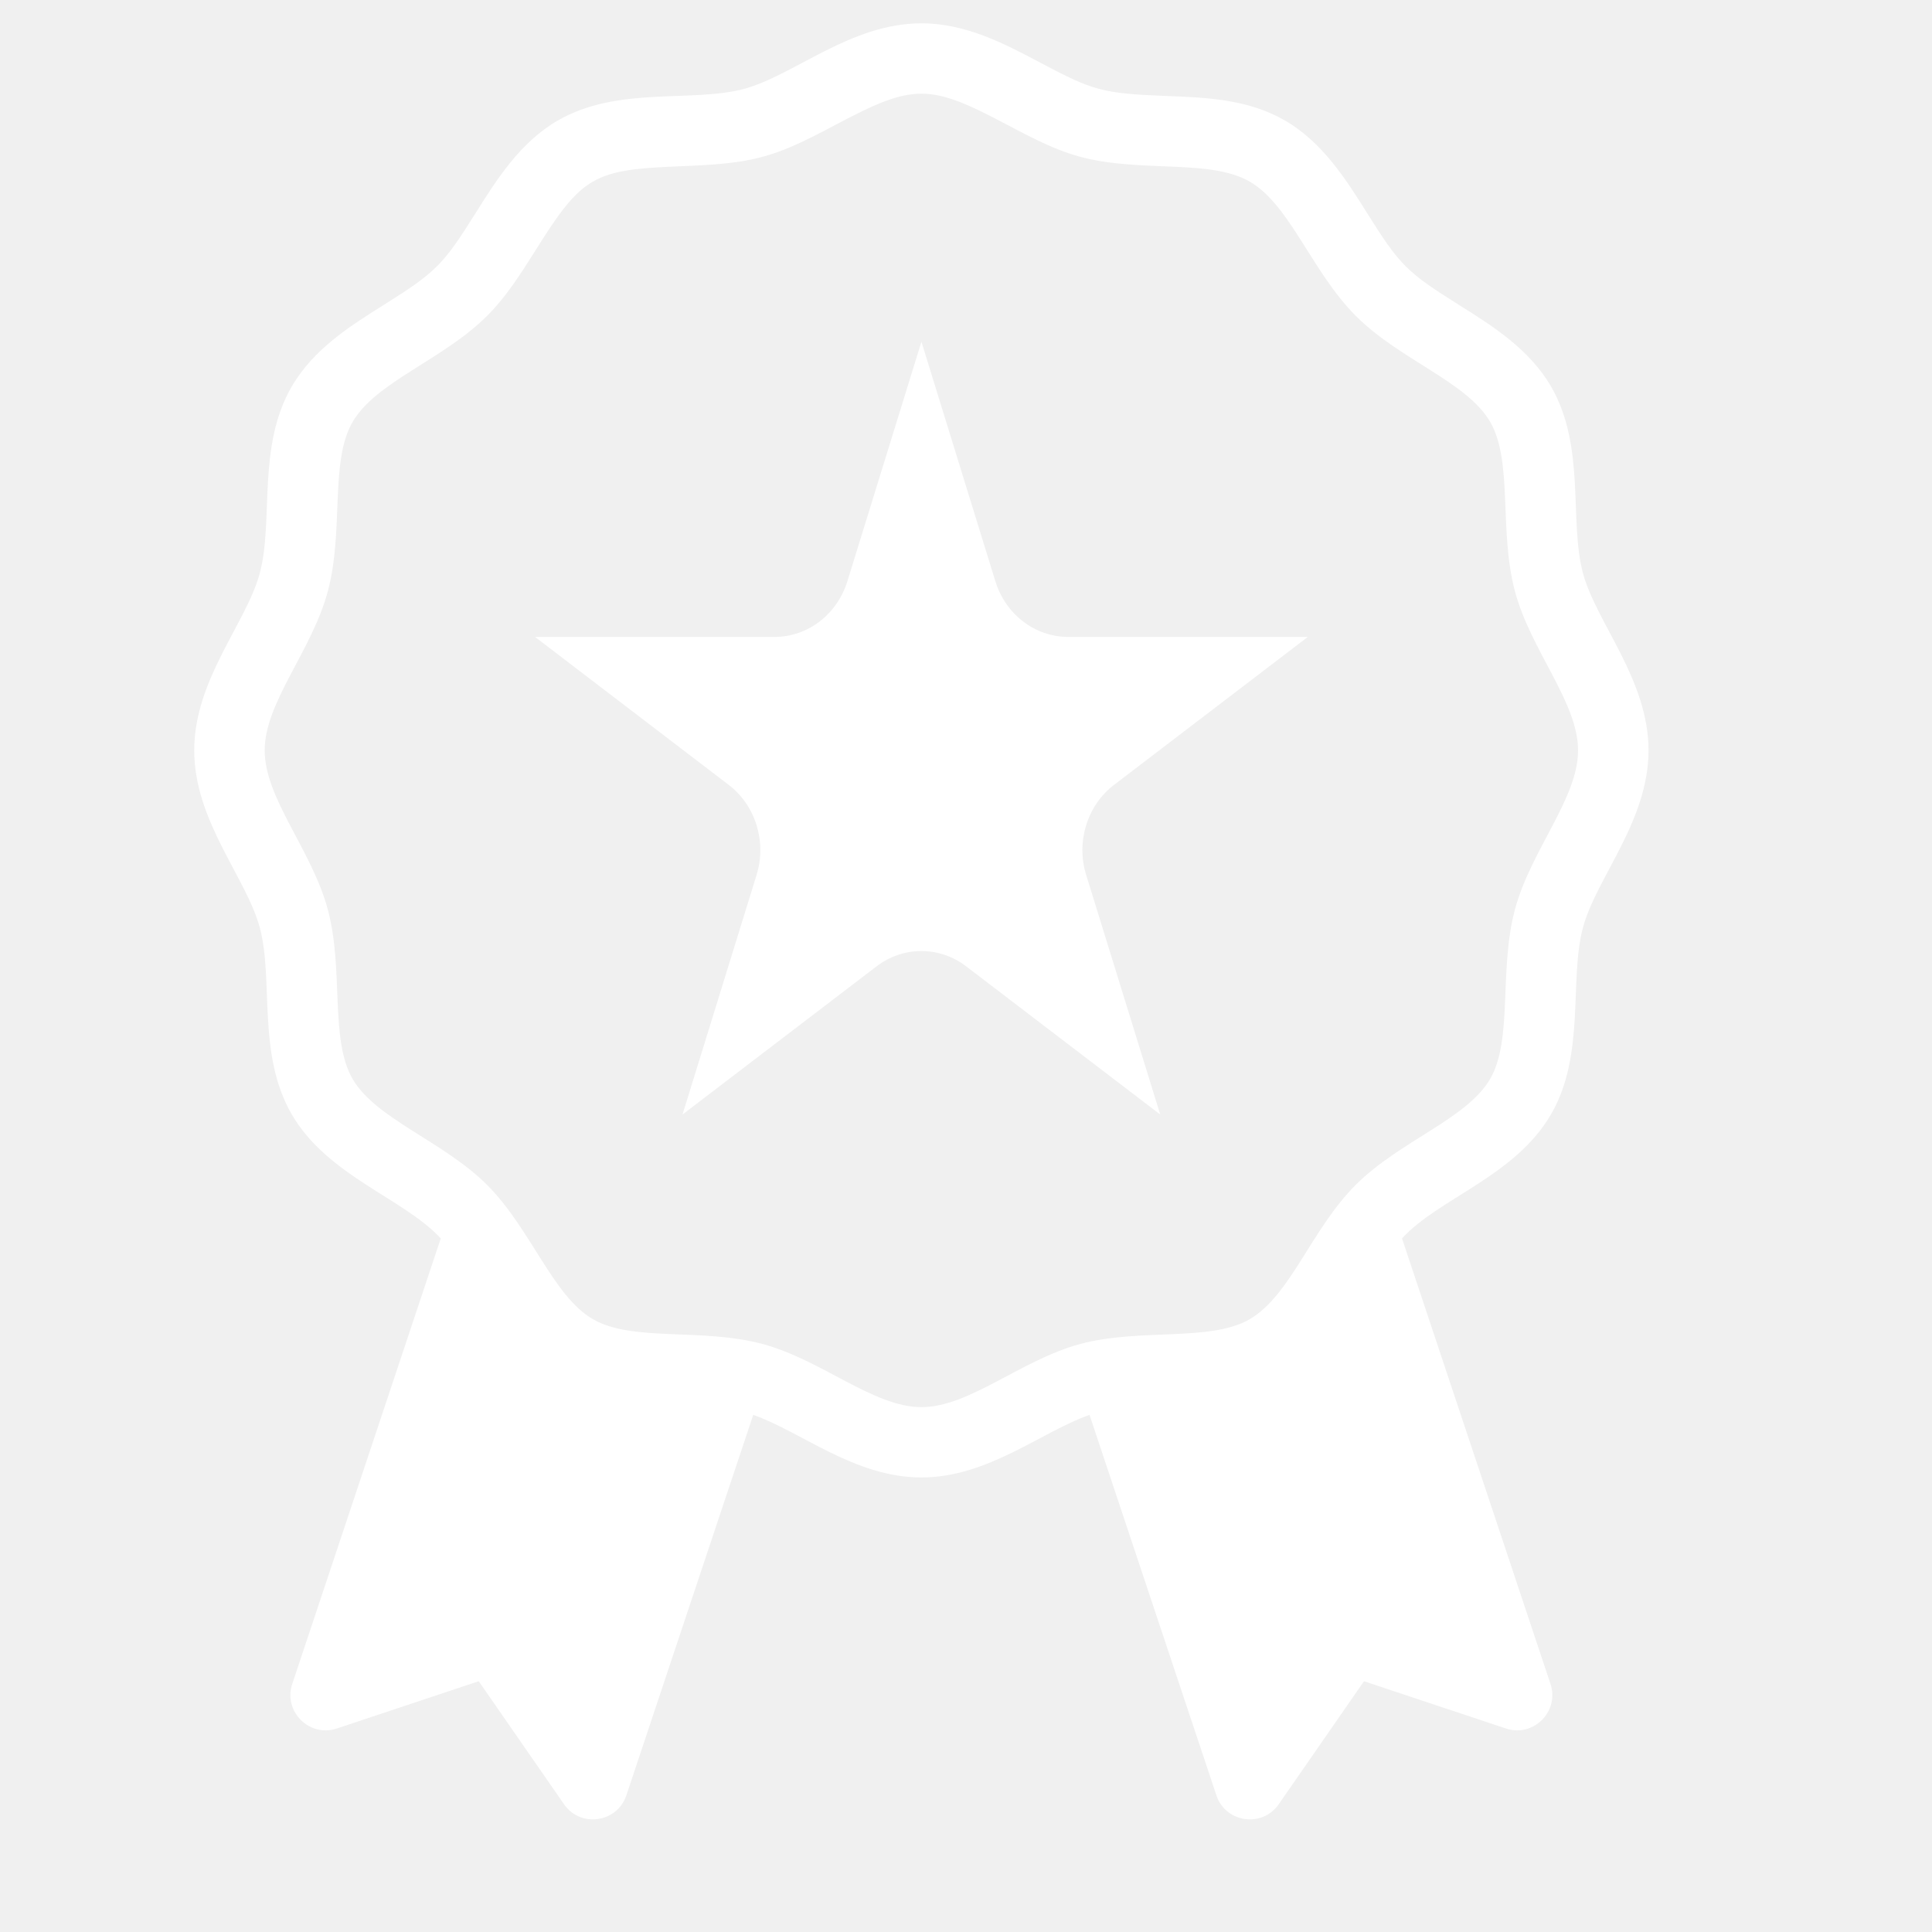
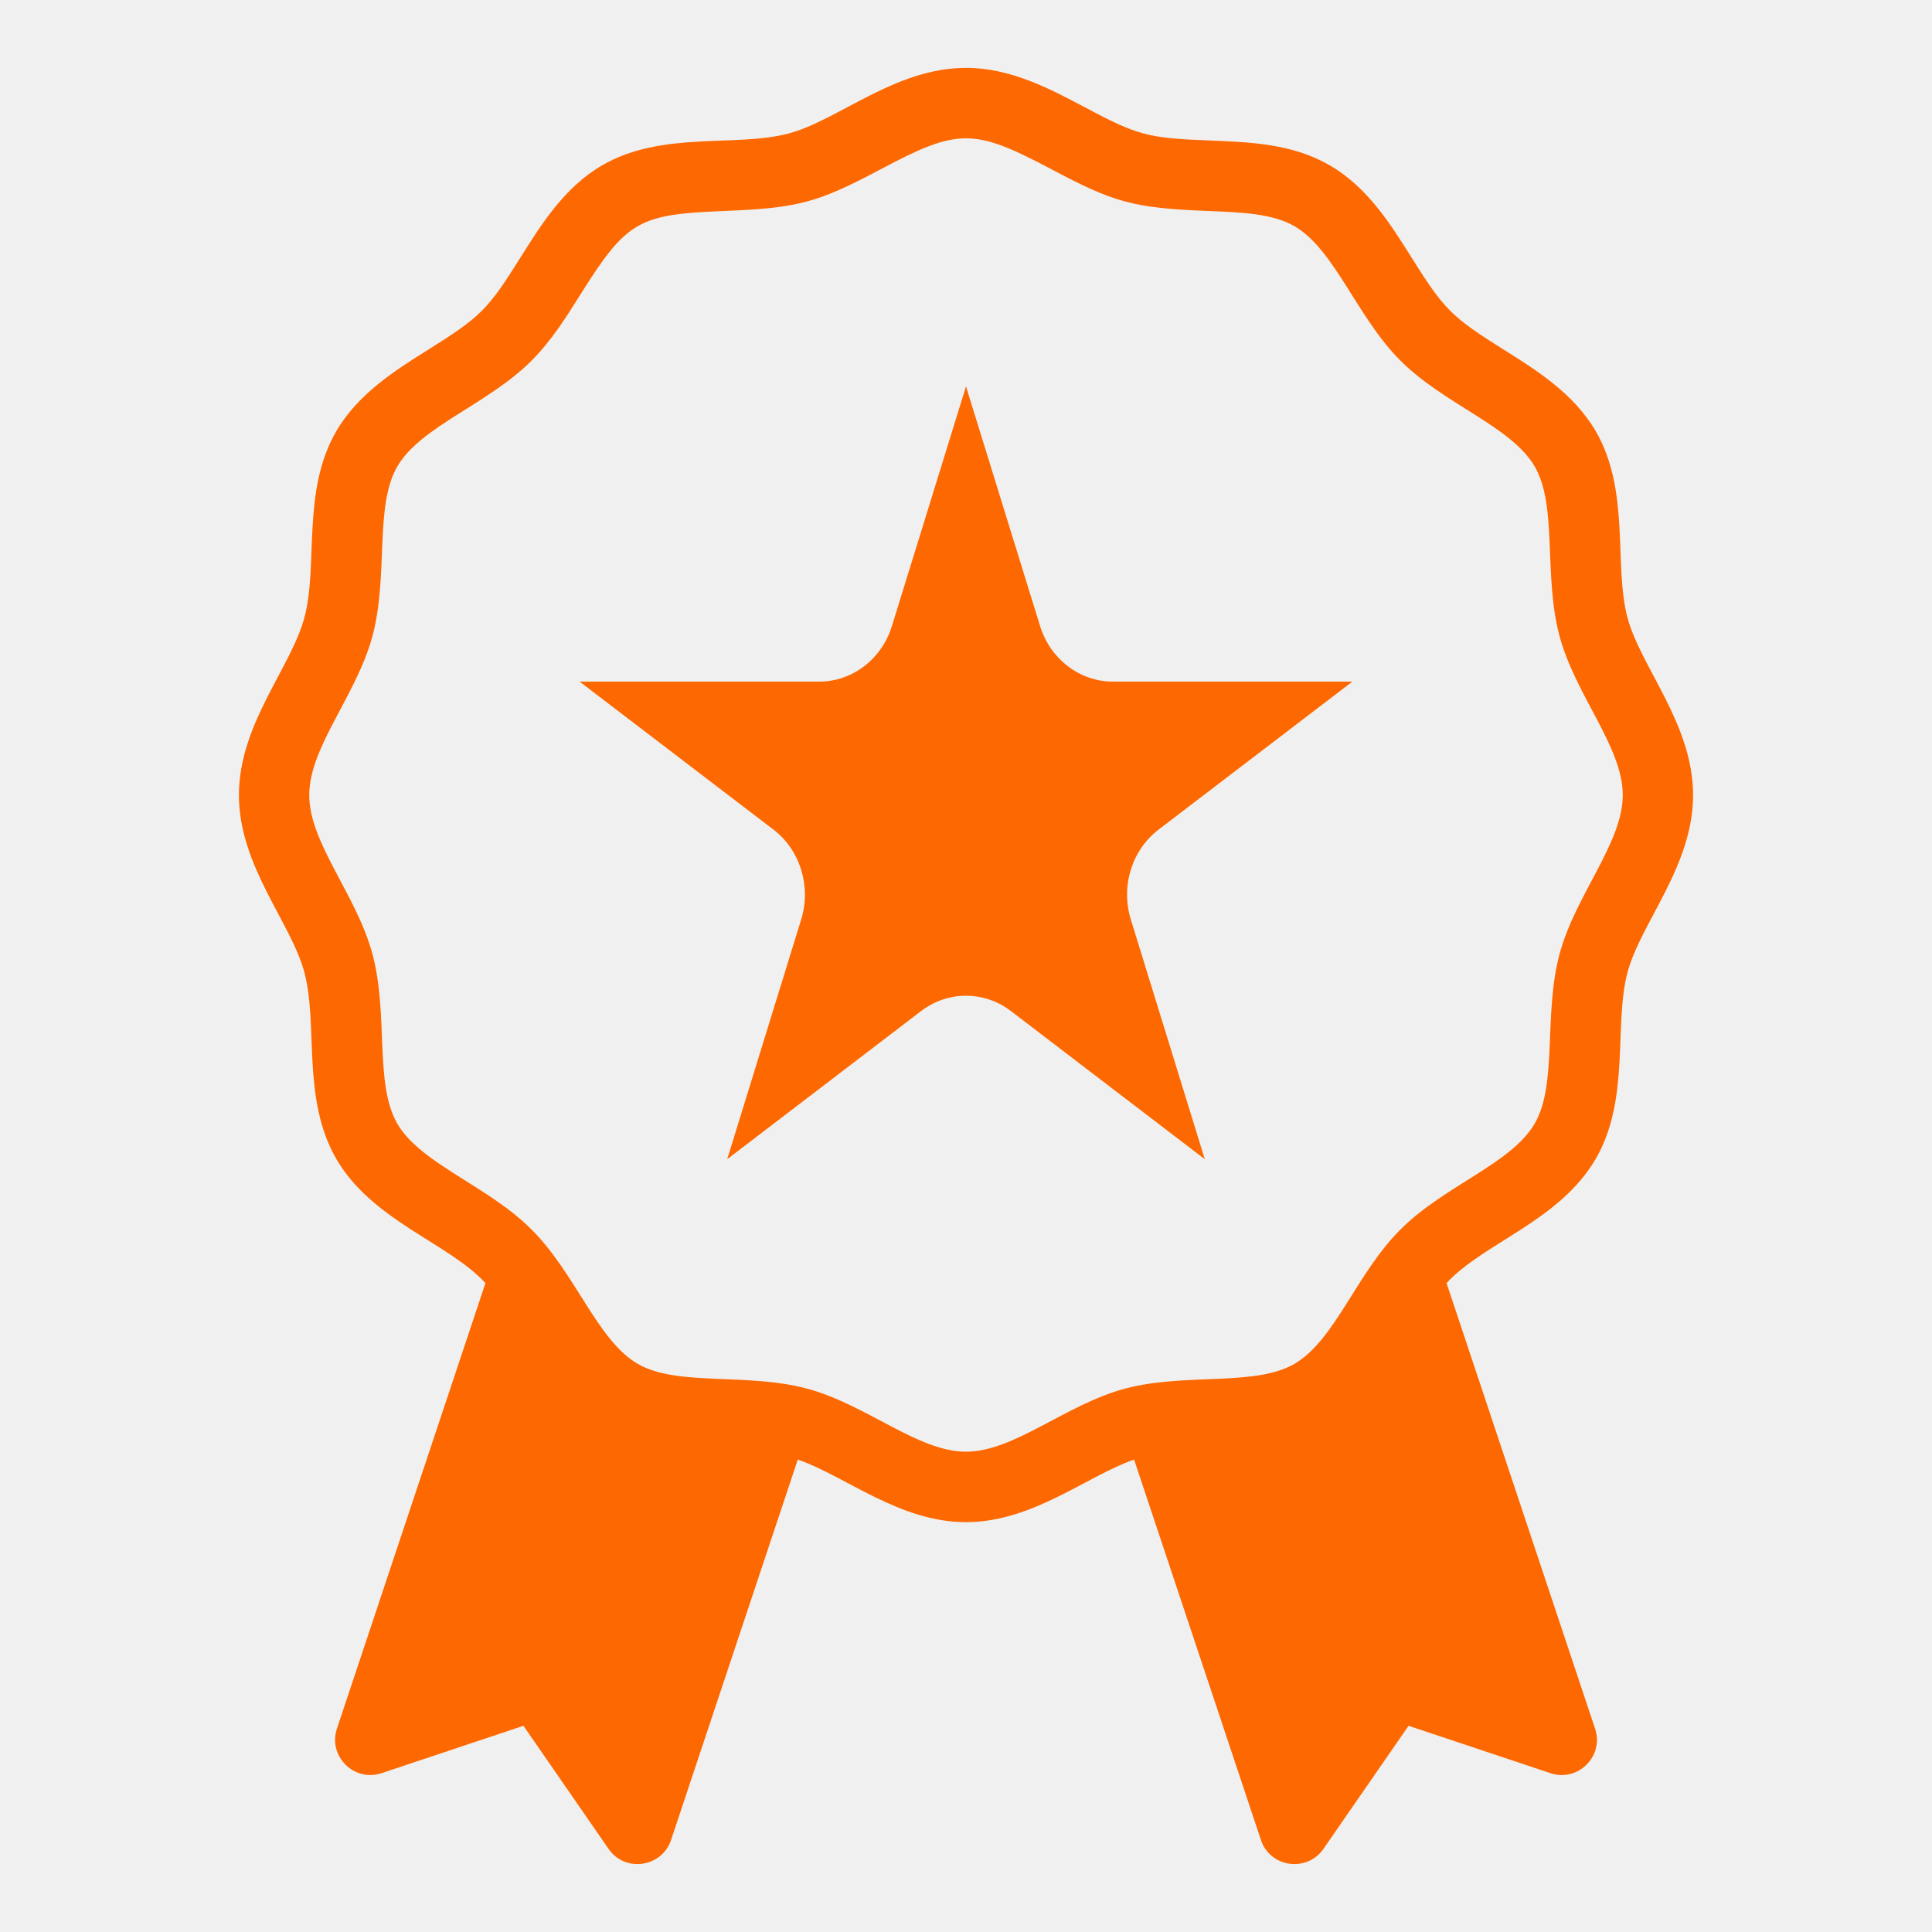
<svg xmlns="http://www.w3.org/2000/svg" width="15" height="15" viewBox="0 0 15 15" fill="none">
-   <g clip-path="url(#clip0_1140_14036)">
-     <path d="M12.043 8.65C12.312 8.185 12.181 7.609 12.29 7.202C12.394 6.814 12.799 6.377 12.799 5.826C12.799 5.275 12.394 4.836 12.29 4.45C12.181 4.041 12.313 3.47 12.043 3.002C11.874 2.71 11.585 2.529 11.33 2.369C10.92 2.112 10.868 2.06 10.611 1.649C10.451 1.395 10.27 1.106 9.977 0.936C9.689 0.769 9.364 0.757 9.051 0.745C8.557 0.725 8.488 0.705 8.072 0.484C7.804 0.342 7.5 0.181 7.154 0.181C6.603 0.181 6.164 0.586 5.777 0.69C5.368 0.799 4.797 0.666 4.33 0.936C4.037 1.106 3.856 1.395 3.696 1.649C3.439 2.059 3.387 2.111 2.977 2.369C2.722 2.529 2.433 2.71 2.264 3.003C1.994 3.469 2.126 4.041 2.017 4.45C1.913 4.838 1.508 5.275 1.508 5.826C1.508 6.377 1.914 6.816 2.017 7.202C2.126 7.61 1.994 8.182 2.264 8.65C2.544 9.133 3.135 9.303 3.422 9.615L2.269 13.074C2.198 13.288 2.402 13.491 2.615 13.42L3.717 13.053L4.379 14.008C4.507 14.193 4.792 14.152 4.863 13.939L5.848 10.985C6.222 11.116 6.636 11.471 7.154 11.471C7.67 11.471 8.087 11.115 8.459 10.985L9.444 13.939C9.515 14.152 9.8 14.193 9.928 14.008L10.59 13.053L11.692 13.42C11.905 13.491 12.109 13.288 12.038 13.074L10.885 9.615C11.173 9.301 11.763 9.134 12.043 8.65ZM10.526 9.199C10.18 9.545 10.021 10.056 9.703 10.242C9.397 10.42 8.855 10.31 8.389 10.434C7.926 10.558 7.528 10.925 7.154 10.925C6.78 10.925 6.381 10.558 5.918 10.434C5.446 10.308 4.909 10.42 4.603 10.242C4.292 10.062 4.122 9.54 3.781 9.199C3.44 8.859 2.919 8.689 2.737 8.376C2.559 8.068 2.671 7.532 2.545 7.061C2.421 6.599 2.055 6.2 2.055 5.826C2.055 5.453 2.422 5.052 2.545 4.591C2.672 4.118 2.559 3.584 2.737 3.277C2.918 2.964 3.44 2.794 3.781 2.453C3.934 2.301 4.048 2.117 4.16 1.94C4.519 1.367 4.609 1.317 5.278 1.291C5.857 1.269 6.005 1.226 6.491 0.967C7.093 0.648 7.213 0.647 7.816 0.967C8.303 1.226 8.45 1.269 9.03 1.291C9.288 1.301 9.532 1.311 9.703 1.41C10.016 1.591 10.186 2.113 10.527 2.453C10.868 2.795 11.388 2.963 11.57 3.276C11.748 3.584 11.636 4.119 11.762 4.591C11.886 5.054 12.252 5.452 12.252 5.826C12.252 6.2 11.886 6.599 11.762 7.061C11.636 7.53 11.747 8.07 11.57 8.376C11.388 8.689 10.868 8.857 10.526 9.199Z" fill="white" />
-     <path d="M7.728 4.513L7.154 2.653L6.579 4.513C6.499 4.771 6.271 4.945 6.014 4.945H4.154L5.658 6.094C5.866 6.253 5.954 6.536 5.874 6.793L5.299 8.653L6.804 7.504C7.012 7.344 7.295 7.344 7.503 7.504L9.008 8.653L8.433 6.793C8.353 6.536 8.441 6.253 8.649 6.094L10.154 4.945H8.294C8.036 4.945 7.808 4.771 7.728 4.513Z" fill="white" />
+   <g clip-path="url(#clip0_156_556)">
+     <path d="M12.39 8.996C12.659 8.531 12.528 7.956 12.636 7.549C12.741 7.16 13.145 6.724 13.145 6.173C13.145 5.622 12.74 5.183 12.636 4.796C12.527 4.387 12.66 3.816 12.39 3.349C12.22 3.057 11.931 2.875 11.677 2.716C11.267 2.458 11.215 2.407 10.957 1.996C10.797 1.741 10.616 1.452 10.323 1.283C10.035 1.116 9.711 1.104 9.397 1.091C8.903 1.072 8.834 1.051 8.419 0.831C8.151 0.689 7.846 0.527 7.5 0.527C6.949 0.527 6.51 0.933 6.124 1.036C5.715 1.146 5.143 1.013 4.676 1.283C4.384 1.452 4.203 1.741 4.043 1.996C3.786 2.406 3.734 2.458 3.323 2.716C3.069 2.875 2.78 3.057 2.61 3.349C2.34 3.816 2.473 4.388 2.363 4.796C2.259 5.185 1.855 5.621 1.855 6.173C1.855 6.724 2.26 7.163 2.363 7.549C2.472 7.956 2.341 8.529 2.61 8.996C2.89 9.48 3.482 9.649 3.769 9.962L2.616 13.421C2.545 13.634 2.748 13.838 2.962 13.767L4.064 13.399L4.725 14.355C4.853 14.54 5.138 14.499 5.21 14.286L6.194 11.332C6.568 11.462 6.983 11.818 7.5 11.818C8.016 11.818 8.434 11.462 8.805 11.332L9.79 14.286C9.861 14.499 10.146 14.54 10.275 14.355L10.936 13.399L12.038 13.767C12.252 13.838 12.456 13.634 12.384 13.421L11.231 9.962C11.52 9.648 12.109 9.48 12.39 8.996ZM10.873 9.546C10.527 9.892 10.368 10.402 10.05 10.589C9.743 10.767 9.202 10.657 8.735 10.781C8.272 10.905 7.874 11.271 7.5 11.271C7.126 11.271 6.728 10.905 6.265 10.781C5.792 10.655 5.255 10.767 4.95 10.588C4.639 10.408 4.469 9.887 4.127 9.546C3.787 9.205 3.265 9.036 3.084 8.723C2.906 8.414 3.018 7.879 2.892 7.408C2.768 6.945 2.401 6.547 2.401 6.173C2.401 5.799 2.768 5.399 2.892 4.938C3.018 4.465 2.906 3.931 3.084 3.623C3.265 3.31 3.787 3.141 4.127 2.8C4.28 2.647 4.395 2.464 4.506 2.287C4.866 1.714 4.956 1.664 5.624 1.638C6.203 1.615 6.351 1.572 6.838 1.314C7.44 0.994 7.559 0.994 8.163 1.314C8.649 1.572 8.796 1.615 9.376 1.638C9.634 1.648 9.879 1.657 10.05 1.756C10.363 1.938 10.532 2.459 10.873 2.8C11.214 3.141 11.735 3.31 11.916 3.623C12.094 3.93 11.982 4.466 12.108 4.938C12.232 5.4 12.599 5.799 12.599 6.173C12.599 6.546 12.232 6.946 12.108 7.408C11.983 7.877 12.093 8.417 11.916 8.722C11.735 9.036 11.214 9.204 10.873 9.546Z" fill="#FE6800" />
+     <path d="M8.075 4.86L7.5 3L6.925 4.86C6.846 5.117 6.618 5.292 6.36 5.292H4.5L6.005 6.441C6.213 6.6 6.3 6.882 6.22 7.14L5.646 9L7.151 7.85C7.359 7.691 7.641 7.691 7.849 7.85L9.354 9L8.78 7.14C8.7 6.882 8.787 6.6 8.995 6.441L10.5 5.292H8.64C8.383 5.292 8.154 5.117 8.075 4.86Z" fill="#FE6800" />
  </g>
  <defs>
-     <clipPath id="clip0_1140_14036">
-       <rect width="14" height="14" fill="white" transform="translate(0.153564 0.15332)" />
+     <clipPath id="clip0_156_556">
+       <rect width="14" height="14" fill="white" transform="translate(0.5 0.5)" />
    </clipPath>
  </defs>
</svg>
